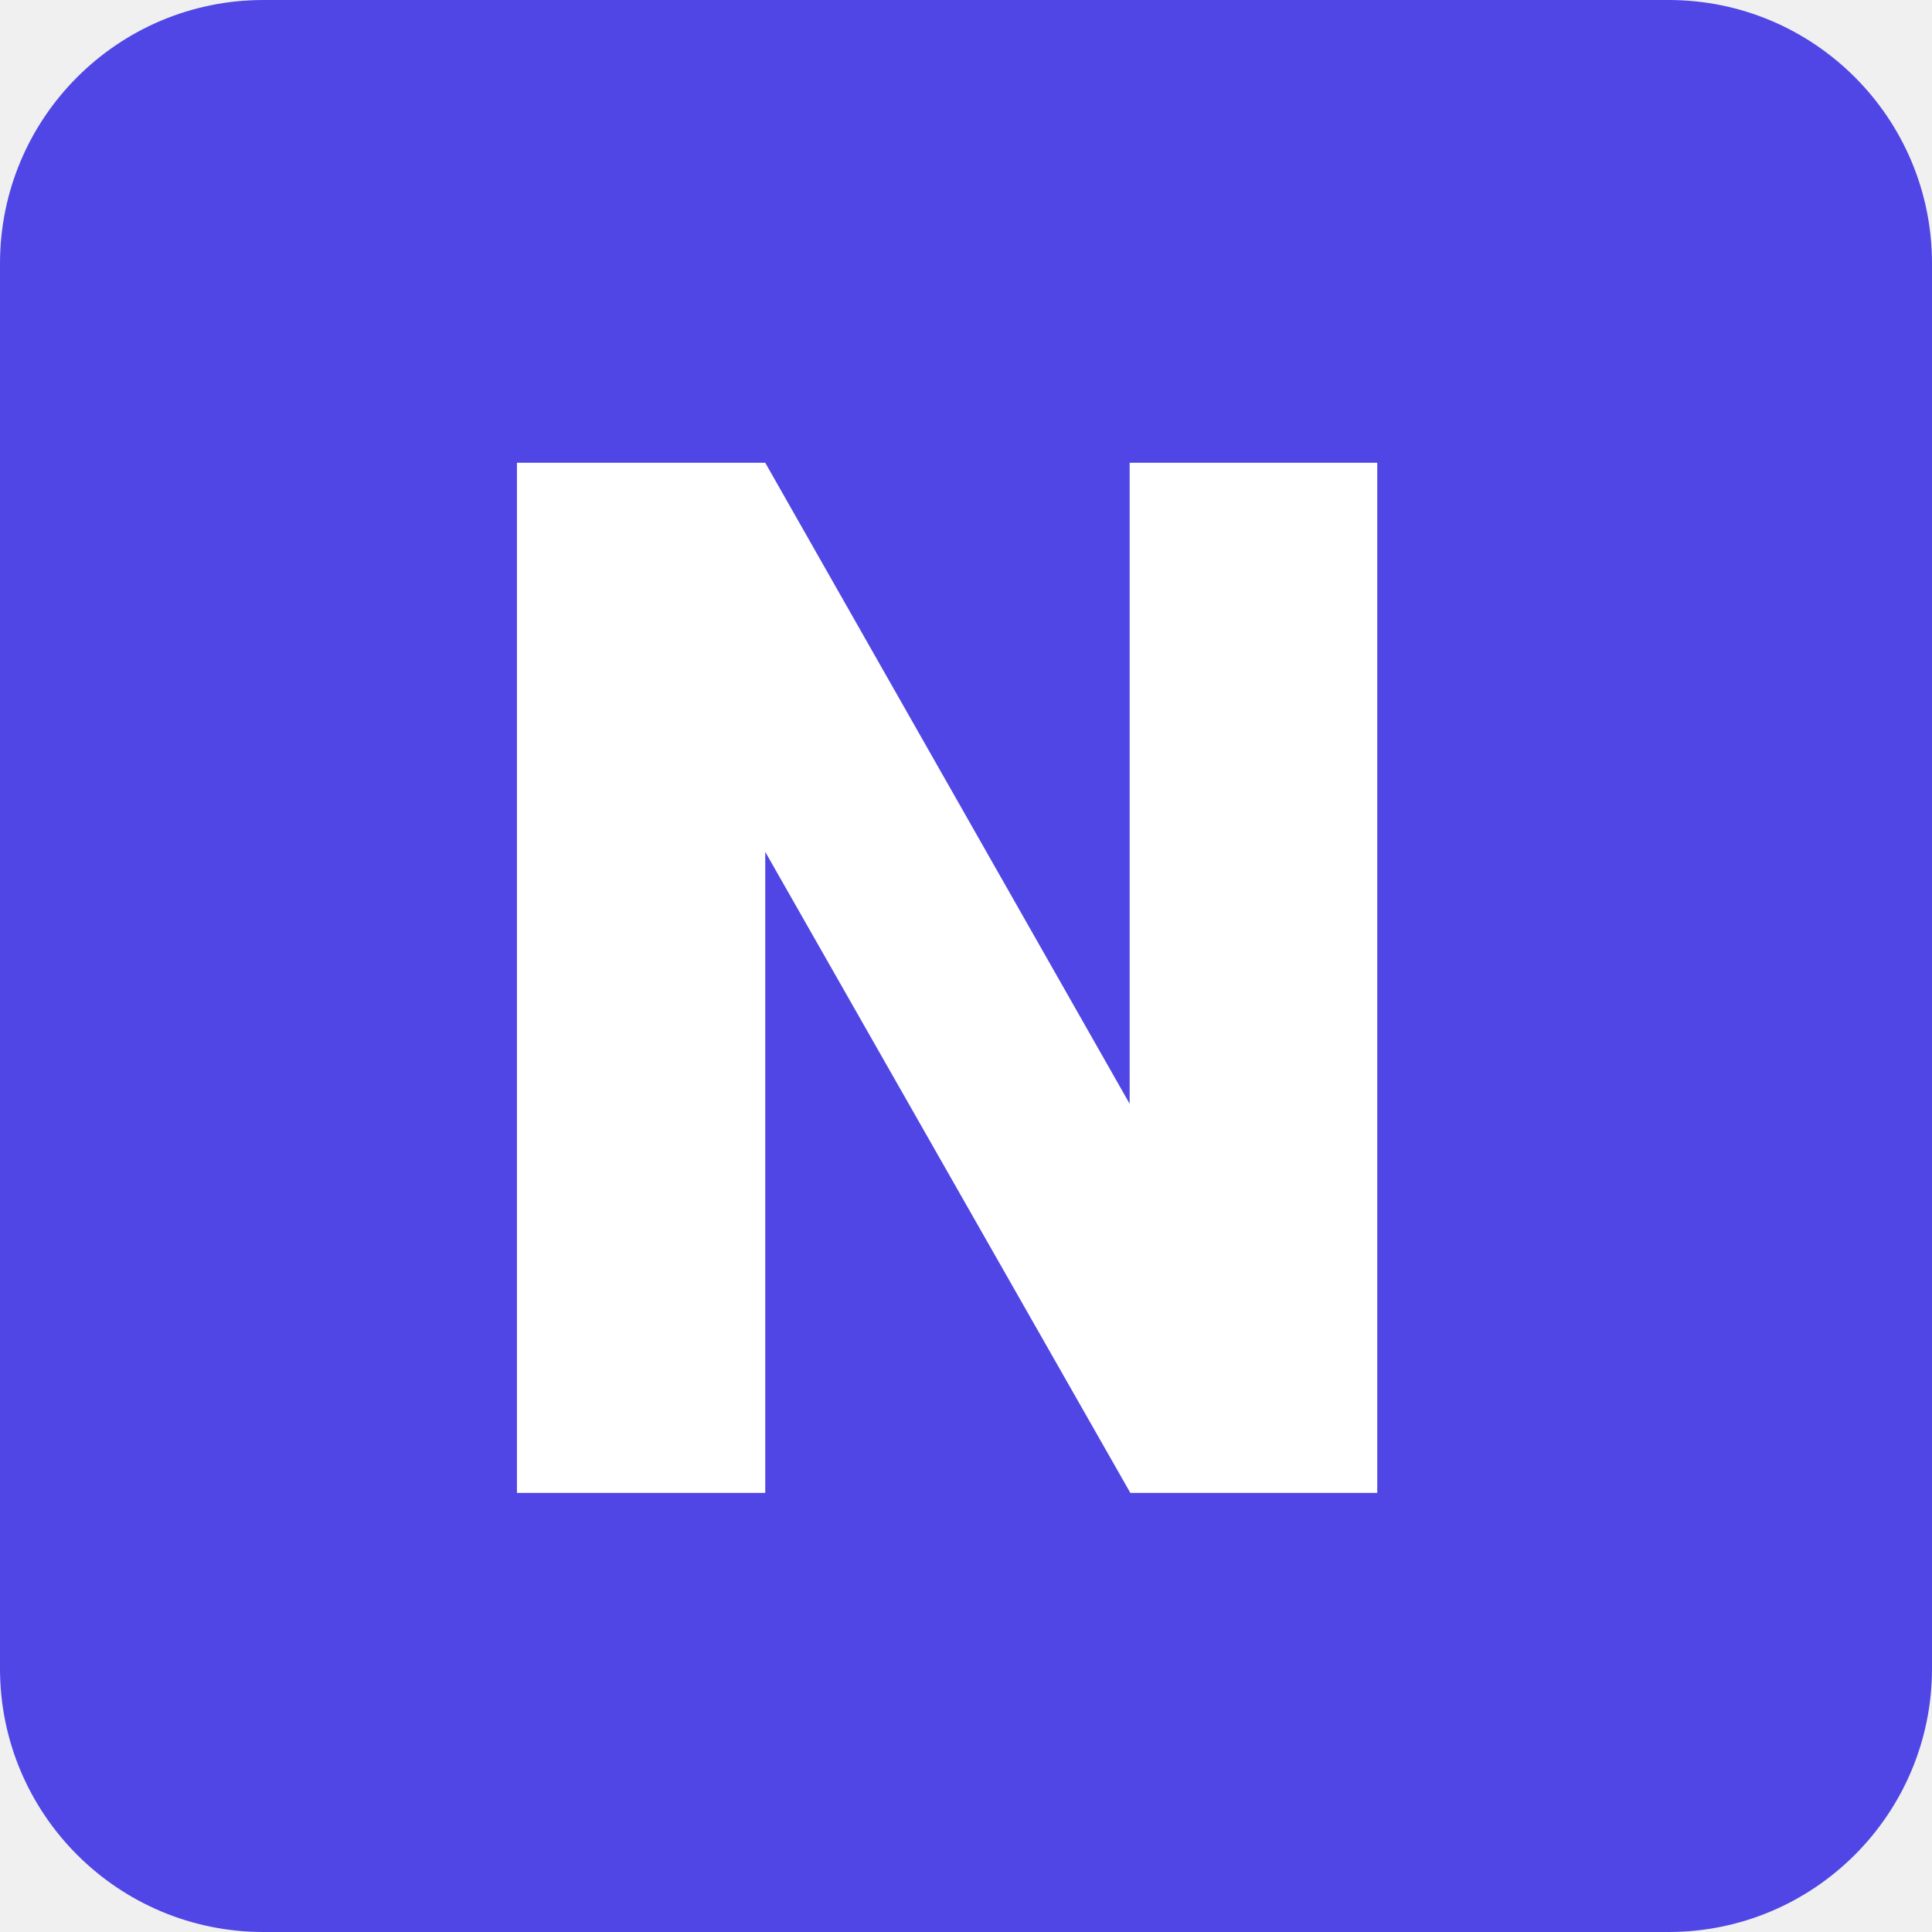
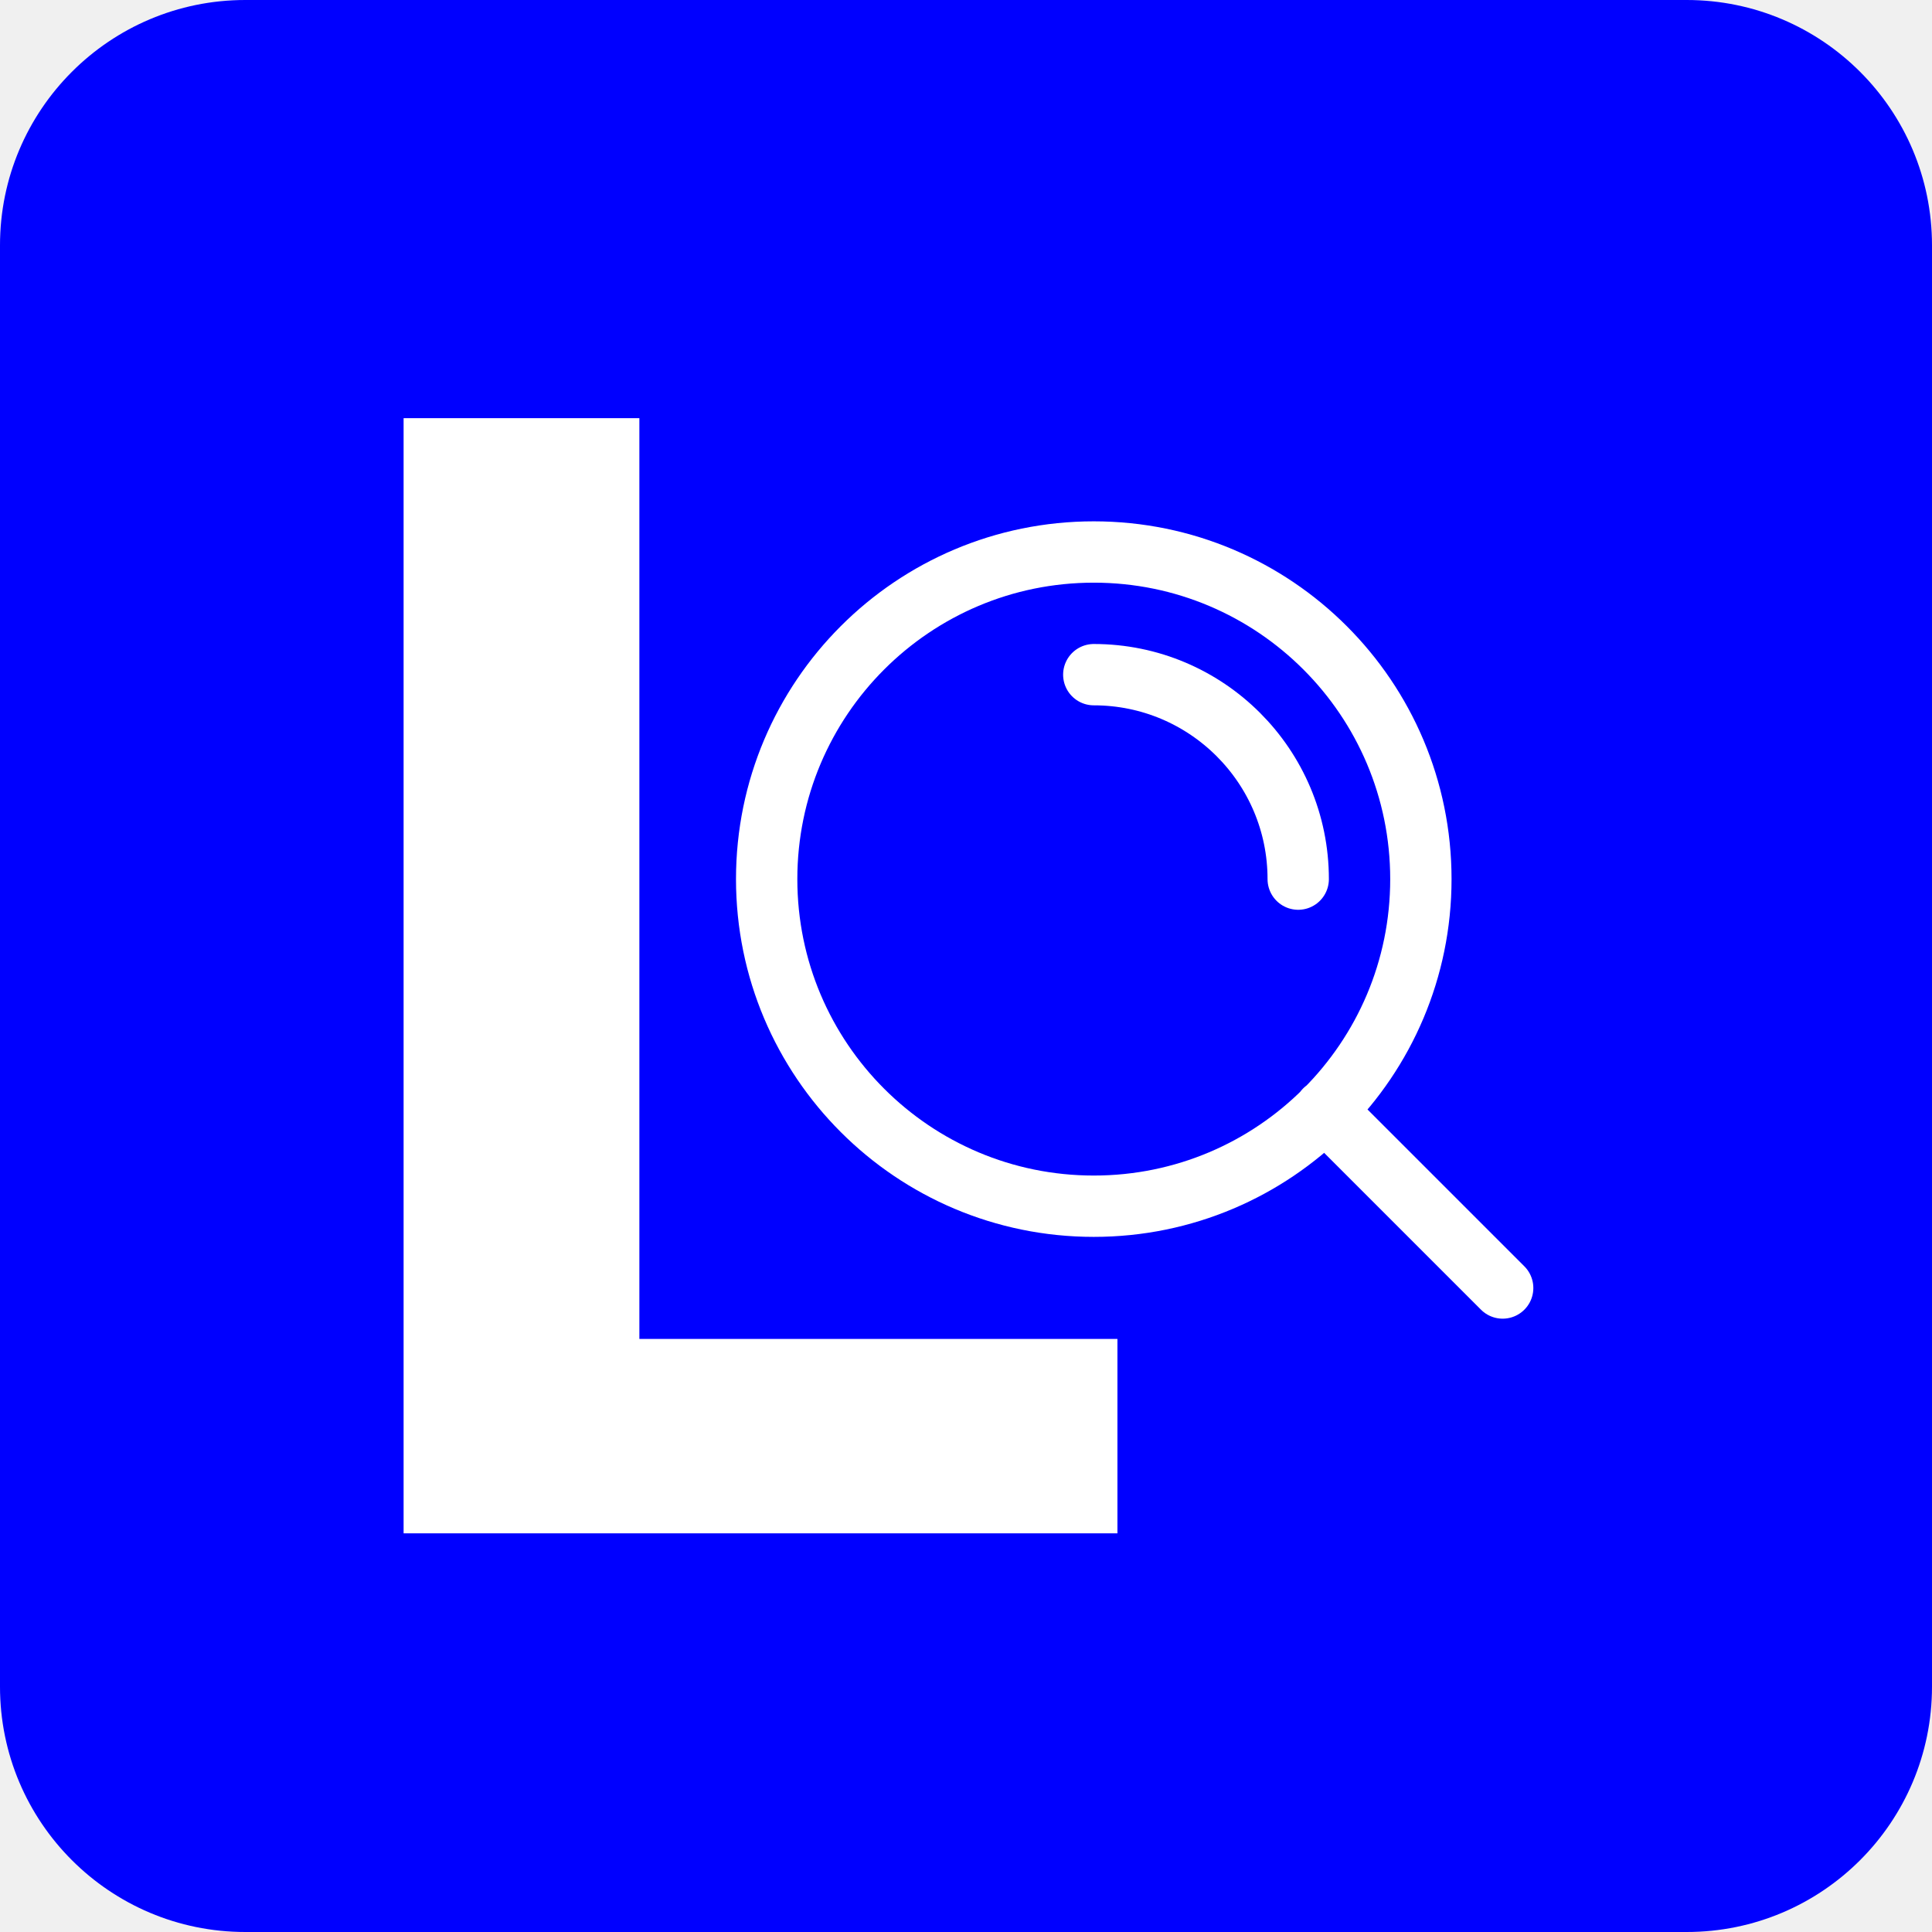
- <svg xmlns="http://www.w3.org/2000/svg" width="44" height="44" viewBox="0 0 44 44" fill="none">
-   <rect width="44" height="44" rx="6" fill="#4F46E5" />
-   <path d="M31.366 34H25.743L17.428 19.401V34H11.773V10.539H17.428L25.727 25.138V10.539H31.366V34Z" fill="white" />
+ <svg xmlns="http://www.w3.org/2000/svg" width="63" height="63" viewBox="0 0 63 63" fill="none">
+   <rect width="63" height="63" rx="8" fill="#0000FF" />
+   <path d="M13.161 50V13.636H20.849V43.661H36.438V50H13.161Z" fill="white" />
+   <path d="M49 42L43.2 36.2M35.667 22C39.349 22 42.333 24.985 42.333 28.667M46.333 28.667C46.333 34.558 41.558 39.333 35.667 39.333C29.776 39.333 25 34.558 25 28.667C25 22.776 29.776 18 35.667 18C41.558 18 46.333 22.776 46.333 28.667Z" stroke="white" stroke-width="2" stroke-linecap="round" stroke-linejoin="round" />
</svg>
